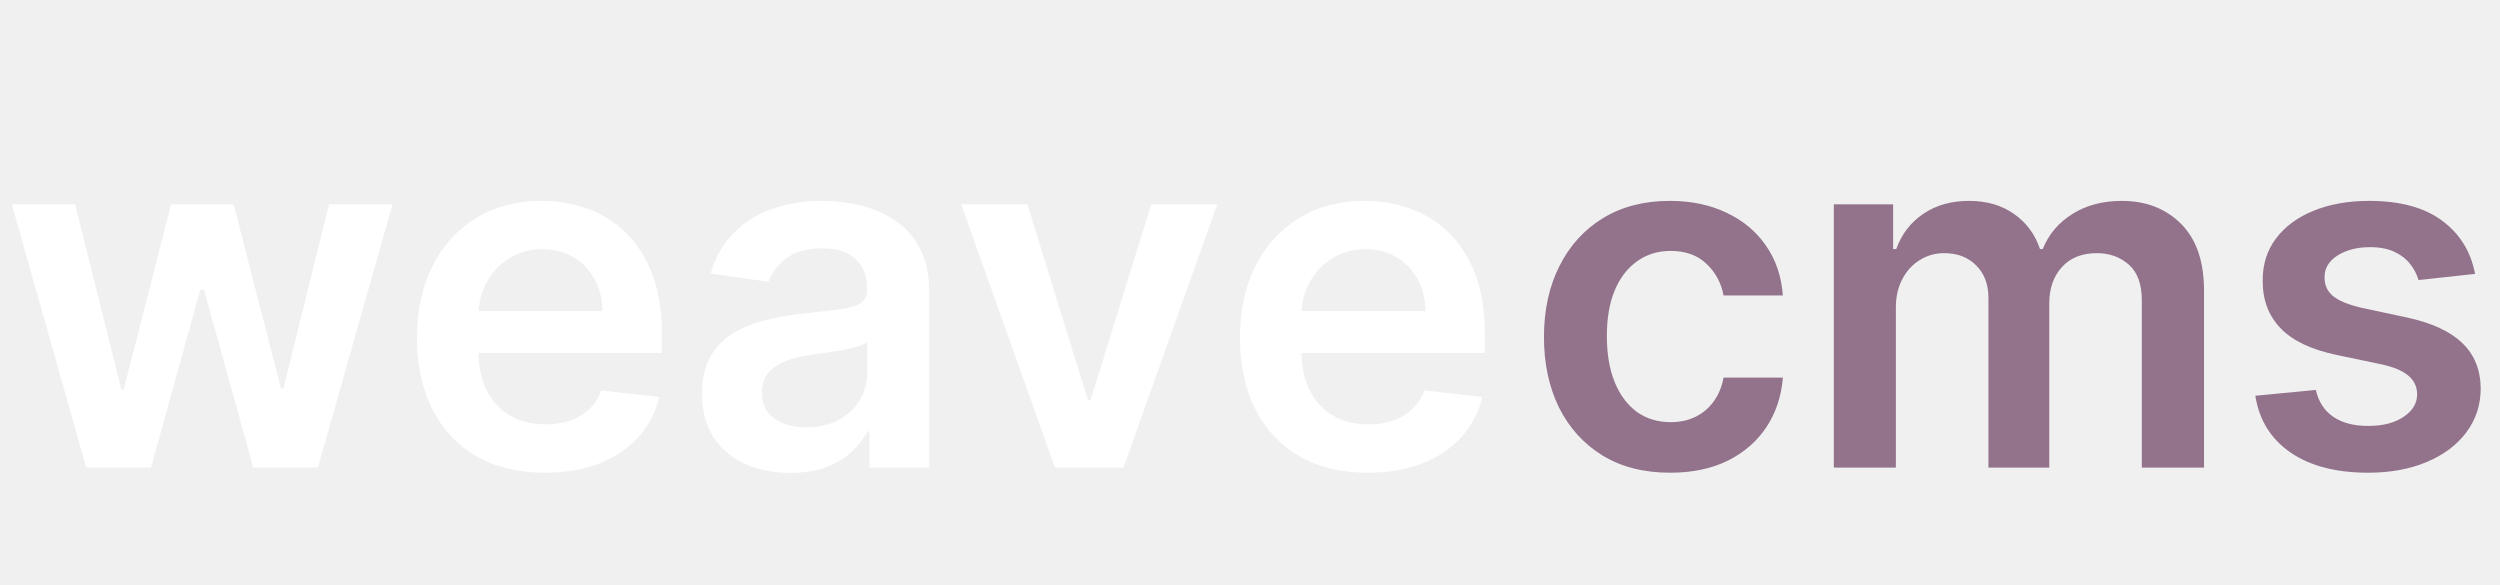
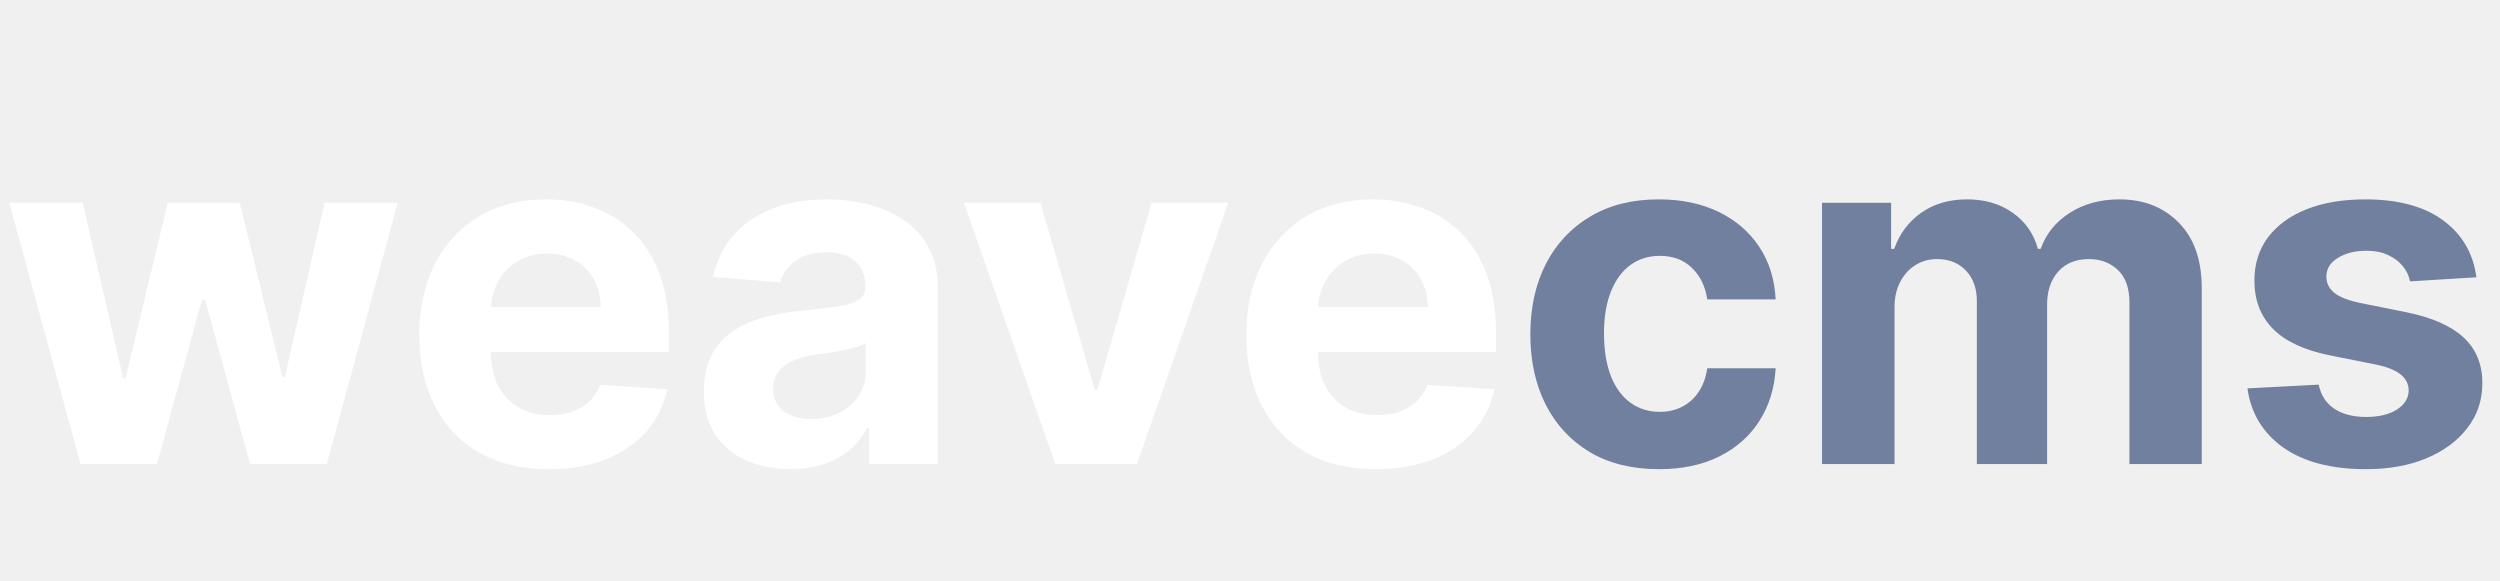
- <svg xmlns="http://www.w3.org/2000/svg" viewBox="0 0 663 155" fill="none">
-   <path d="M22.864 124L3.136 54.182H19.909L32.182 103.273H32.818L45.364 54.182H61.955L74.5 103H75.182L87.273 54.182H104.091L84.318 124H67.182L54.091 76.818H53.136L40.045 124H22.864ZM144.489 125.364C137.489 125.364 131.443 123.909 126.352 121C121.292 118.061 117.398 113.909 114.67 108.545C111.943 103.152 110.58 96.803 110.58 89.5C110.58 82.318 111.943 76.015 114.67 70.591C117.428 65.136 121.277 60.894 126.216 57.864C131.155 54.803 136.958 53.273 143.625 53.273C147.928 53.273 151.989 53.97 155.807 55.364C159.655 56.727 163.049 58.849 165.989 61.727C168.958 64.606 171.292 68.273 172.989 72.727C174.686 77.151 175.534 82.424 175.534 88.546V93.591H118.307V82.5H159.761C159.731 79.349 159.049 76.546 157.716 74.091C156.383 71.606 154.519 69.651 152.125 68.227C149.761 66.803 147.004 66.091 143.852 66.091C140.489 66.091 137.534 66.909 134.989 68.546C132.443 70.151 130.458 72.273 129.034 74.909C127.64 77.515 126.928 80.379 126.898 83.5V93.182C126.898 97.242 127.64 100.727 129.125 103.636C130.61 106.515 132.686 108.727 135.352 110.273C138.019 111.788 141.14 112.545 144.716 112.545C147.11 112.545 149.277 112.212 151.216 111.545C153.155 110.848 154.837 109.833 156.261 108.5C157.686 107.167 158.761 105.515 159.489 103.545L174.852 105.273C173.883 109.333 172.034 112.879 169.307 115.909C166.61 118.909 163.155 121.242 158.943 122.909C154.731 124.545 149.913 125.364 144.489 125.364ZM209.545 125.409C205.121 125.409 201.136 124.621 197.591 123.045C194.076 121.439 191.288 119.076 189.227 115.955C187.197 112.833 186.182 108.985 186.182 104.409C186.182 100.47 186.909 97.212 188.364 94.636C189.818 92.061 191.803 90 194.318 88.454C196.833 86.909 199.667 85.742 202.818 84.954C206 84.136 209.288 83.546 212.682 83.182C216.773 82.758 220.091 82.379 222.636 82.046C225.182 81.682 227.03 81.136 228.182 80.409C229.364 79.651 229.955 78.485 229.955 76.909V76.636C229.955 73.212 228.939 70.561 226.909 68.682C224.879 66.803 221.955 65.864 218.136 65.864C214.106 65.864 210.909 66.742 208.545 68.5C206.212 70.258 204.636 72.333 203.818 74.727L188.455 72.546C189.667 68.303 191.667 64.758 194.455 61.909C197.242 59.03 200.652 56.879 204.682 55.455C208.712 54 213.167 53.273 218.045 53.273C221.409 53.273 224.758 53.667 228.091 54.455C231.424 55.242 234.47 56.545 237.227 58.364C239.985 60.151 242.197 62.591 243.864 65.682C245.561 68.773 246.409 72.636 246.409 77.273V124H230.591V114.409H230.045C229.045 116.348 227.636 118.167 225.818 119.864C224.03 121.53 221.773 122.879 219.045 123.909C216.348 124.909 213.182 125.409 209.545 125.409ZM213.818 113.318C217.121 113.318 219.985 112.667 222.409 111.364C224.833 110.03 226.697 108.273 228 106.091C229.333 103.909 230 101.53 230 98.954V90.727C229.485 91.151 228.606 91.546 227.364 91.909C226.152 92.273 224.788 92.591 223.273 92.864C221.758 93.136 220.258 93.379 218.773 93.591C217.288 93.803 216 93.985 214.909 94.136C212.455 94.47 210.258 95.015 208.318 95.773C206.379 96.53 204.848 97.591 203.727 98.954C202.606 100.288 202.045 102.015 202.045 104.136C202.045 107.167 203.152 109.455 205.364 111C207.576 112.545 210.394 113.318 213.818 113.318ZM322.818 54.182L297.955 124H279.773L254.909 54.182H272.455L288.5 106.045H289.227L305.318 54.182H322.818ZM362.739 125.364C355.739 125.364 349.693 123.909 344.602 121C339.542 118.061 335.648 113.909 332.92 108.545C330.193 103.152 328.83 96.803 328.83 89.5C328.83 82.318 330.193 76.015 332.92 70.591C335.678 65.136 339.527 60.894 344.466 57.864C349.405 54.803 355.208 53.273 361.875 53.273C366.178 53.273 370.239 53.97 374.057 55.364C377.905 56.727 381.299 58.849 384.239 61.727C387.208 64.606 389.542 68.273 391.239 72.727C392.936 77.151 393.784 82.424 393.784 88.546V93.591H336.557V82.5H378.011C377.981 79.349 377.299 76.546 375.966 74.091C374.633 71.606 372.769 69.651 370.375 68.227C368.011 66.803 365.254 66.091 362.102 66.091C358.739 66.091 355.784 66.909 353.239 68.546C350.693 70.151 348.708 72.273 347.284 74.909C345.89 77.515 345.178 80.379 345.148 83.5V93.182C345.148 97.242 345.89 100.727 347.375 103.636C348.86 106.515 350.936 108.727 353.602 110.273C356.269 111.788 359.39 112.545 362.966 112.545C365.36 112.545 367.527 112.212 369.466 111.545C371.405 110.848 373.087 109.833 374.511 108.5C375.936 107.167 377.011 105.515 377.739 103.545L393.102 105.273C392.133 109.333 390.284 112.879 387.557 115.909C384.86 118.909 381.405 121.242 377.193 122.909C372.981 124.545 368.163 125.364 362.739 125.364Z" fill="white" />
-   <path d="M442.909 125.364C435.939 125.364 429.955 123.833 424.955 120.773C419.985 117.712 416.152 113.485 413.455 108.091C410.788 102.667 409.455 96.424 409.455 89.364C409.455 82.273 410.818 76.015 413.545 70.591C416.273 65.136 420.121 60.894 425.091 57.864C430.091 54.803 436 53.273 442.818 53.273C448.485 53.273 453.5 54.318 457.864 56.409C462.258 58.47 465.758 61.394 468.364 65.182C470.97 68.939 472.455 73.333 472.818 78.364H457.091C456.455 75 454.939 72.197 452.545 69.954C450.182 67.682 447.015 66.546 443.045 66.546C439.682 66.546 436.727 67.454 434.182 69.273C431.636 71.061 429.652 73.636 428.227 77C426.833 80.364 426.136 84.394 426.136 89.091C426.136 93.849 426.833 97.939 428.227 101.364C429.621 104.758 431.576 107.379 434.091 109.227C436.636 111.045 439.621 111.955 443.045 111.955C445.47 111.955 447.636 111.5 449.545 110.591C451.485 109.652 453.106 108.303 454.409 106.545C455.712 104.788 456.606 102.652 457.091 100.136H472.818C472.424 105.076 470.97 109.455 468.455 113.273C465.939 117.061 462.515 120.03 458.182 122.182C453.848 124.303 448.758 125.364 442.909 125.364ZM486.33 124V54.182H502.057V66.046H502.875C504.33 62.045 506.739 58.924 510.102 56.682C513.466 54.409 517.481 53.273 522.148 53.273C526.875 53.273 530.86 54.424 534.102 56.727C537.375 59 539.678 62.106 541.011 66.046H541.739C543.284 62.167 545.89 59.076 549.557 56.773C553.254 54.439 557.633 53.273 562.693 53.273C569.117 53.273 574.36 55.303 578.42 59.364C582.481 63.424 584.511 69.349 584.511 77.136V124H568.011V79.682C568.011 75.349 566.86 72.182 564.557 70.182C562.254 68.151 559.436 67.136 556.102 67.136C552.133 67.136 549.027 68.379 546.784 70.864C544.572 73.318 543.466 76.515 543.466 80.454V124H527.33V79C527.33 75.394 526.239 72.515 524.057 70.364C521.905 68.212 519.087 67.136 515.602 67.136C513.239 67.136 511.087 67.742 509.148 68.954C507.208 70.136 505.663 71.818 504.511 74C503.36 76.151 502.784 78.667 502.784 81.546V124H486.33ZM656.386 72.636L641.386 74.273C640.962 72.758 640.22 71.333 639.159 70C638.129 68.667 636.735 67.591 634.977 66.773C633.22 65.954 631.068 65.546 628.523 65.546C625.098 65.546 622.22 66.288 619.886 67.773C617.583 69.258 616.447 71.182 616.477 73.546C616.447 75.576 617.189 77.227 618.705 78.5C620.25 79.773 622.795 80.818 626.341 81.636L638.25 84.182C644.856 85.606 649.765 87.864 652.977 90.954C656.22 94.046 657.856 98.091 657.886 103.091C657.856 107.485 656.568 111.364 654.023 114.727C651.508 118.061 648.008 120.667 643.523 122.545C639.038 124.424 633.886 125.364 628.068 125.364C619.523 125.364 612.644 123.576 607.432 120C602.22 116.394 599.114 111.379 598.114 104.955L614.159 103.409C614.886 106.561 616.432 108.939 618.795 110.545C621.159 112.152 624.235 112.955 628.023 112.955C631.932 112.955 635.068 112.152 637.432 110.545C639.826 108.939 641.023 106.955 641.023 104.591C641.023 102.591 640.25 100.939 638.705 99.636C637.189 98.333 634.826 97.333 631.614 96.636L619.705 94.136C613.008 92.742 608.053 90.394 604.841 87.091C601.629 83.758 600.038 79.546 600.068 74.454C600.038 70.151 601.205 66.424 603.568 63.273C605.962 60.091 609.28 57.636 613.523 55.909C617.795 54.151 622.72 53.273 628.295 53.273C636.477 53.273 642.917 55.015 647.614 58.5C652.341 61.985 655.265 66.697 656.386 72.636Z" fill="#93738C" />
+ <svg xmlns="http://www.w3.org/2000/svg" viewBox="0 0 668 155" fill="none">
+   <path d="M21.5 124L2.5 54.182H22.091L32.909 101.091H33.545L44.818 54.182H64.046L75.5 100.818H76.091L86.727 54.182H106.273L87.318 124H66.818L54.818 80.091H53.955L41.955 124H21.5ZM146.67 125.364C139.489 125.364 133.307 123.909 128.125 121C122.973 118.061 119.004 113.909 116.216 108.545C113.428 103.152 112.034 96.773 112.034 89.409C112.034 82.227 113.428 75.924 116.216 70.5C119.004 65.076 122.928 60.849 127.989 57.818C133.08 54.788 139.049 53.273 145.898 53.273C150.504 53.273 154.792 54.015 158.761 55.5C162.761 56.955 166.246 59.151 169.216 62.091C172.216 65.03 174.549 68.727 176.216 73.182C177.883 77.606 178.716 82.788 178.716 88.727V94.046H119.761V82.046H160.489C160.489 79.258 159.883 76.788 158.67 74.636C157.458 72.485 155.777 70.803 153.625 69.591C151.504 68.349 149.034 67.727 146.216 67.727C143.277 67.727 140.67 68.409 138.398 69.773C136.155 71.106 134.398 72.909 133.125 75.182C131.852 77.424 131.201 79.924 131.17 82.682V94.091C131.17 97.546 131.807 100.53 133.08 103.045C134.383 105.561 136.216 107.5 138.58 108.864C140.943 110.227 143.746 110.909 146.989 110.909C149.14 110.909 151.11 110.606 152.898 110C154.686 109.394 156.216 108.485 157.489 107.273C158.761 106.061 159.731 104.576 160.398 102.818L178.307 104C177.398 108.303 175.534 112.061 172.716 115.273C169.928 118.455 166.322 120.939 161.898 122.727C157.504 124.485 152.428 125.364 146.67 125.364ZM211.261 125.318C206.807 125.318 202.837 124.545 199.352 123C195.867 121.424 193.11 119.106 191.08 116.045C189.08 112.955 188.08 109.106 188.08 104.5C188.08 100.621 188.792 97.364 190.216 94.727C191.64 92.091 193.58 89.97 196.034 88.364C198.489 86.758 201.277 85.546 204.398 84.727C207.549 83.909 210.852 83.333 214.307 83C218.367 82.576 221.64 82.182 224.125 81.818C226.61 81.424 228.413 80.849 229.534 80.091C230.655 79.333 231.216 78.212 231.216 76.727V76.454C231.216 73.576 230.307 71.349 228.489 69.773C226.701 68.197 224.155 67.409 220.852 67.409C217.367 67.409 214.595 68.182 212.534 69.727C210.473 71.242 209.11 73.151 208.443 75.454L190.534 74C191.443 69.758 193.231 66.091 195.898 63C198.564 59.879 202.004 57.485 206.216 55.818C210.458 54.121 215.367 53.273 220.943 53.273C224.822 53.273 228.534 53.727 232.08 54.636C235.655 55.545 238.822 56.955 241.58 58.864C244.367 60.773 246.564 63.227 248.17 66.227C249.777 69.197 250.58 72.758 250.58 76.909V124H232.216V114.318H231.67C230.549 116.5 229.049 118.424 227.17 120.091C225.292 121.727 223.034 123.015 220.398 123.955C217.761 124.864 214.716 125.318 211.261 125.318ZM216.807 111.955C219.655 111.955 222.17 111.394 224.352 110.273C226.534 109.121 228.246 107.576 229.489 105.636C230.731 103.697 231.352 101.5 231.352 99.046V91.636C230.746 92.03 229.913 92.394 228.852 92.727C227.822 93.03 226.655 93.318 225.352 93.591C224.049 93.833 222.746 94.061 221.443 94.273C220.14 94.454 218.958 94.621 217.898 94.773C215.625 95.106 213.64 95.636 211.943 96.364C210.246 97.091 208.928 98.076 207.989 99.318C207.049 100.53 206.58 102.045 206.58 103.864C206.58 106.5 207.534 108.515 209.443 109.909C211.383 111.273 213.837 111.955 216.807 111.955ZM328.193 54.182L303.784 124H281.966L257.557 54.182H278.011L292.511 104.136H293.239L307.693 54.182H328.193ZM367.67 125.364C360.489 125.364 354.307 123.909 349.125 121C343.973 118.061 340.004 113.909 337.216 108.545C334.428 103.152 333.034 96.773 333.034 89.409C333.034 82.227 334.428 75.924 337.216 70.5C340.004 65.076 343.928 60.849 348.989 57.818C354.08 54.788 360.049 53.273 366.898 53.273C371.504 53.273 375.792 54.015 379.761 55.5C383.761 56.955 387.246 59.151 390.216 62.091C393.216 65.03 395.549 68.727 397.216 73.182C398.883 77.606 399.716 82.788 399.716 88.727V94.046H340.761V82.046H381.489C381.489 79.258 380.883 76.788 379.67 74.636C378.458 72.485 376.777 70.803 374.625 69.591C372.504 68.349 370.034 67.727 367.216 67.727C364.277 67.727 361.67 68.409 359.398 69.773C357.155 71.106 355.398 72.909 354.125 75.182C352.852 77.424 352.201 79.924 352.17 82.682V94.091C352.17 97.546 352.807 100.53 354.08 103.045C355.383 105.561 357.216 107.5 359.58 108.864C361.943 110.227 364.746 110.909 367.989 110.909C370.14 110.909 372.11 110.606 373.898 110C375.686 109.394 377.216 108.485 378.489 107.273C379.761 106.061 380.731 104.576 381.398 102.818L399.307 104C398.398 108.303 396.534 112.061 393.716 115.273C390.928 118.455 387.322 120.939 382.898 122.727C378.504 124.485 373.428 125.364 367.67 125.364Z" fill="white" />
+   <path d="M443.273 125.364C436.121 125.364 429.97 123.848 424.818 120.818C419.697 117.758 415.758 113.515 413 108.091C410.273 102.667 408.909 96.424 408.909 89.364C408.909 82.212 410.288 75.939 413.045 70.546C415.833 65.121 419.788 60.894 424.909 57.864C430.03 54.803 436.121 53.273 443.182 53.273C449.273 53.273 454.606 54.379 459.182 56.591C463.758 58.803 467.379 61.909 470.045 65.909C472.712 69.909 474.182 74.606 474.455 80H456.182C455.667 76.515 454.303 73.712 452.091 71.591C449.909 69.439 447.045 68.364 443.5 68.364C440.5 68.364 437.879 69.182 435.636 70.818C433.424 72.424 431.697 74.773 430.455 77.864C429.212 80.954 428.591 84.697 428.591 89.091C428.591 93.546 429.197 97.333 430.409 100.455C431.652 103.576 433.394 105.955 435.636 107.591C437.879 109.227 440.5 110.045 443.5 110.045C445.712 110.045 447.697 109.591 449.455 108.682C451.242 107.773 452.712 106.455 453.864 104.727C455.045 102.97 455.818 100.864 456.182 98.409H474.455C474.152 103.742 472.697 108.439 470.091 112.5C467.515 116.53 463.955 119.682 459.409 121.955C454.864 124.227 449.485 125.364 443.273 125.364ZM486.852 124V54.182H505.307V66.5H506.125C507.58 62.409 510.004 59.182 513.398 56.818C516.792 54.455 520.852 53.273 525.58 53.273C530.367 53.273 534.443 54.47 537.807 56.864C541.17 59.227 543.413 62.439 544.534 66.5H545.261C546.686 62.5 549.261 59.303 552.989 56.909C556.746 54.485 561.186 53.273 566.307 53.273C572.822 53.273 578.11 55.349 582.17 59.5C586.261 63.621 588.307 69.47 588.307 77.046V124H568.989V80.864C568.989 76.985 567.958 74.076 565.898 72.136C563.837 70.197 561.261 69.227 558.17 69.227C554.655 69.227 551.913 70.349 549.943 72.591C547.973 74.803 546.989 77.727 546.989 81.364V124H528.216V80.454C528.216 77.03 527.231 74.303 525.261 72.273C523.322 70.242 520.761 69.227 517.58 69.227C515.428 69.227 513.489 69.773 511.761 70.864C510.064 71.924 508.716 73.424 507.716 75.364C506.716 77.273 506.216 79.515 506.216 82.091V124H486.852ZM661.693 74.091L643.966 75.182C643.663 73.667 643.011 72.303 642.011 71.091C641.011 69.849 639.693 68.864 638.057 68.136C636.451 67.379 634.527 67 632.284 67C629.284 67 626.754 67.636 624.693 68.909C622.633 70.151 621.602 71.818 621.602 73.909C621.602 75.576 622.269 76.985 623.602 78.136C624.936 79.288 627.223 80.212 630.466 80.909L643.102 83.454C649.89 84.849 654.951 87.091 658.284 90.182C661.617 93.273 663.284 97.333 663.284 102.364C663.284 106.939 661.936 110.955 659.239 114.409C656.572 117.864 652.905 120.561 648.239 122.5C643.602 124.409 638.254 125.364 632.193 125.364C622.951 125.364 615.587 123.439 610.102 119.591C604.648 115.712 601.451 110.439 600.511 103.773L619.557 102.773C620.133 105.591 621.527 107.742 623.739 109.227C625.951 110.682 628.784 111.409 632.239 111.409C635.633 111.409 638.36 110.758 640.42 109.455C642.511 108.121 643.572 106.409 643.602 104.318C643.572 102.561 642.83 101.121 641.375 100C639.92 98.849 637.678 97.97 634.648 97.364L622.557 94.954C615.739 93.591 610.663 91.227 607.33 87.864C604.027 84.5 602.375 80.212 602.375 75C602.375 70.515 603.587 66.651 606.011 63.409C608.466 60.167 611.905 57.667 616.33 55.909C620.784 54.151 625.996 53.273 631.966 53.273C640.784 53.273 647.723 55.136 652.784 58.864C657.875 62.591 660.845 67.667 661.693 74.091Z" fill="#70809E" />
</svg>
